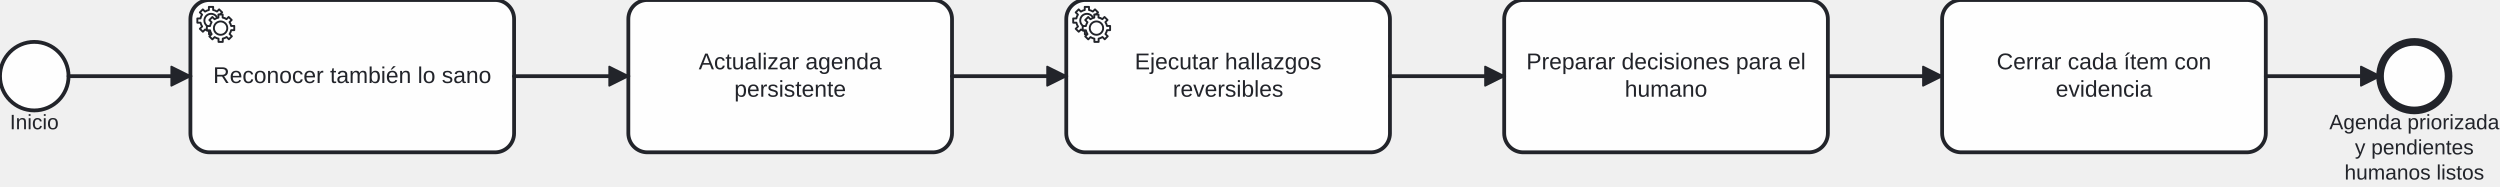
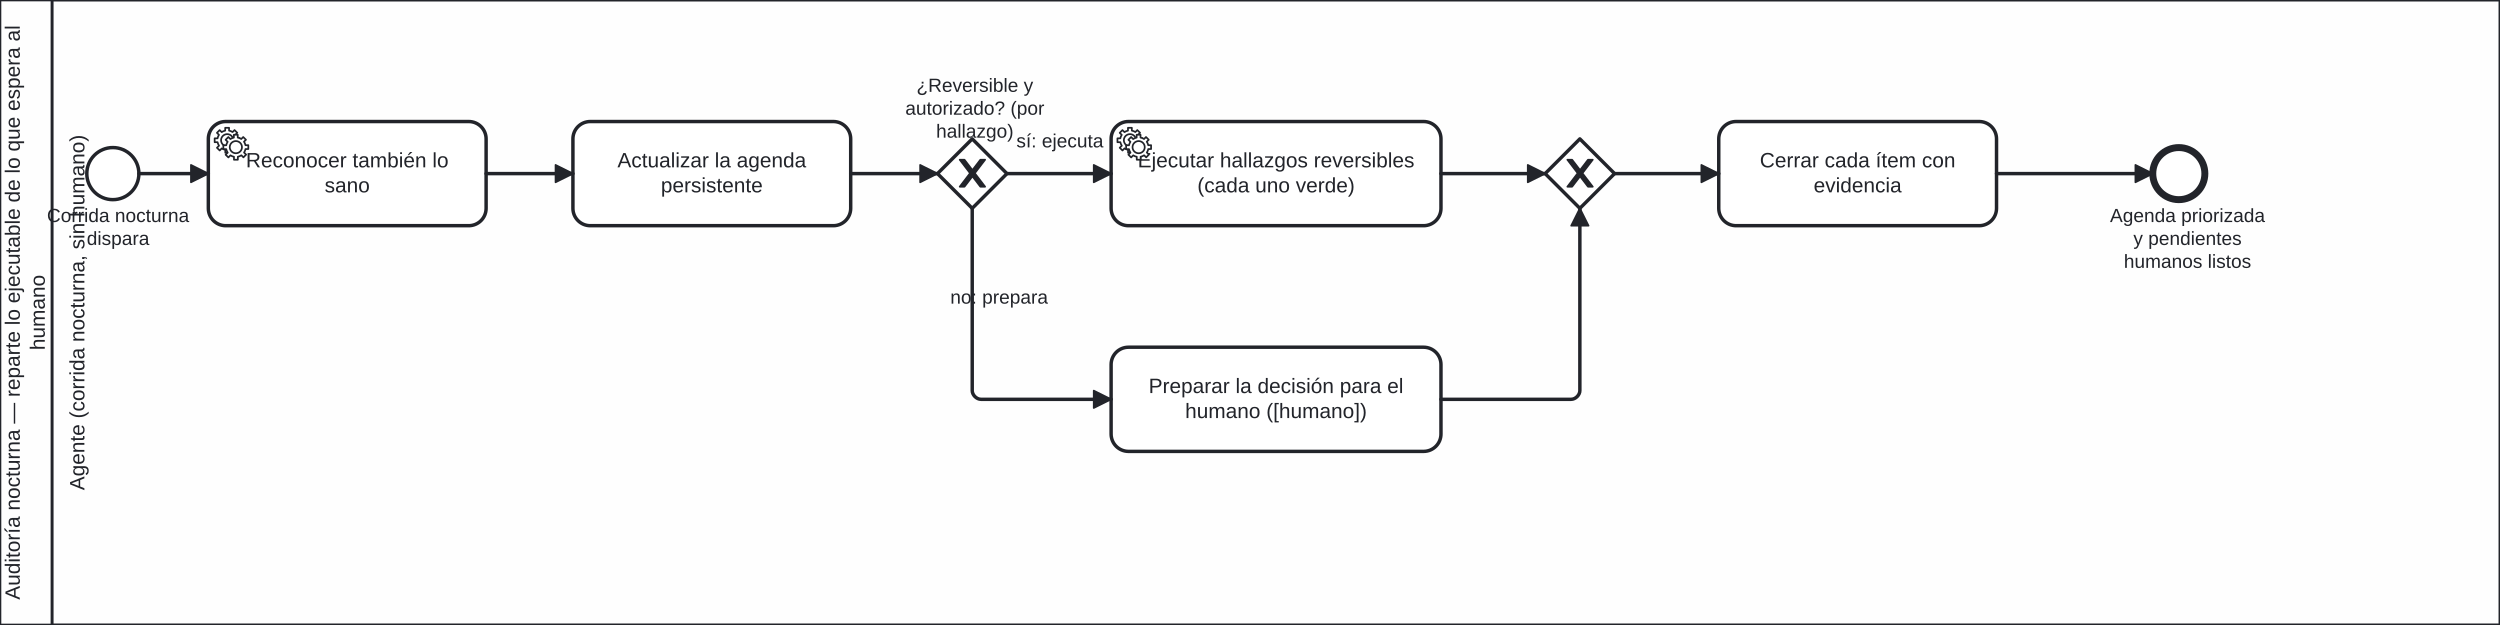
- <svg xmlns="http://www.w3.org/2000/svg" width="1313" height="98" viewBox="80 198 1313 98" version="1.1">
+ <svg xmlns="http://www.w3.org/2000/svg" width="1440" height="360" viewBox="160 80 1440 360" version="1.1">
  <g class="djs-group">
-     <g class="djs-element djs-shape" data-element-id="Start" style="display: block;" transform="matrix(1 0 0 1 80 220)">
+     <g class="djs-element djs-shape" data-element-id="Pool_AuditNoct" style="display: block;" transform="matrix(1 0 0 1 160 80)">
      <g class="djs-visual">
-         <circle cx="18" cy="18" r="18" style="stroke-linecap: round; stroke-linejoin: round; stroke: rgb(34, 36, 42); stroke-width: 2px; fill: white; fill-opacity: 0.95;" />
-       </g>
-       <rect class="djs-hit djs-hit-all" x="0" y="0" width="36" height="36" style="fill: none; stroke-opacity: 0; stroke: white; stroke-width: 15px;" />
+         <rect x="0" y="0" width="1440" height="360" rx="0" ry="0" style="stroke-linecap: round; stroke-linejoin: round; stroke: rgb(34, 36, 42); stroke-width: 1.5px; fill: white; fill-opacity: 0.95;" />
+         <path style="fill: none; stroke-linecap: round; stroke-linejoin: round; stroke: rgb(34, 36, 42); stroke-width: 1.5px;" d="M30,0L30,360" />
+         <text lineHeight="1.2" class="djs-label" style="font-family: Arial, sans-serif; font-size: 12px; font-weight: normal; fill: rgb(34, 36, 42);" transform="matrix(-1.83697e-16 -1 1 -1.83697e-16 0 360)">
+           <tspan x="14.561" y="11.4">Auditoría nocturna — reparte lo ejecutable de lo que espera al </tspan>
+           <tspan x="158.317" y="25.8">humano</tspan>
+         </text>
+       </g>
+       <rect class="djs-hit djs-hit-all" x="0" y="0" width="1440" height="360" style="fill: none; stroke-opacity: 0; stroke: white; stroke-width: 15px;" />
    </g>
-   </g>
-   <g class="djs-group">
-     <g class="djs-element djs-shape" data-element-id="Start_label" style="display: block;" transform="matrix(1 0 0 1 85 256)">
-       <g class="djs-visual">
-         <text lineHeight="1.2" class="djs-label" style="font-family: Arial, sans-serif; font-size: 11px; font-weight: normal; fill: rgb(34, 36, 42);">
-           <tspan x="0.16" y="9.9">Inicio</tspan>
-         </text>
-       </g>
-       <rect class="djs-hit djs-hit-all" x="0" y="0" width="26" height="14" style="fill: none; stroke-opacity: 0; stroke: white; stroke-width: 15px;" />
-     </g>
-   </g>
-   <g class="djs-group">
-     <g class="djs-element djs-shape" data-element-id="Task_Reconocer" style="display: block;" transform="matrix(1 0 0 1 180 198)">
-       <g class="djs-visual">
-         <rect x="0" y="0" width="170" height="80" rx="10" ry="10" style="stroke-linecap: round; stroke-linejoin: round; stroke: rgb(34, 36, 42); stroke-width: 2px; fill: white; fill-opacity: 0.95;" />
-         <text lineHeight="1.2" class="djs-label" style="font-family: Arial, sans-serif; font-size: 12px; font-weight: normal; fill: rgb(34, 36, 42);">
-           <tspan x="11.957" y="43.6">Reconocer también lo sano</tspan>
-         </text>
-         <circle cx="5" cy="5" r="5" transform="translate(6, 6)" style="stroke-linecap: round; stroke-linejoin: round; stroke: none; stroke-width: 2px; fill: white;" />
-         <path d="m 12,18 v -1.713 c 0.352,-0.07 0.704,-0.178 1.048,-0.321 0.344,-0.145 0.666,-0.321 0.966,-0.521 l 1.194,1.18 1.567,-1.577 -1.195,-1.18 c 0.403,-0.614 0.683,-1.299 0.825,-2.018 l 1.622,-0.01 v -2.22 l -1.637,0.01 c -0.073,-0.352 -0.178,-0.7 -0.324,-1.044 -0.145,-0.344 -0.321,-0.664 -0.523,-0.962 l 1.131,-1.136 -1.583,-1.563 -1.13,1.136 c -0.614,-0.401 -1.303,-0.681 -2.023,-0.822 l 0.009,-1.619 h -2.241 l 0.004,1.631 c -0.354,0.074 -0.705,0.18 -1.05,0.324 -0.344,0.144 -0.665,0.321 -0.964,0.52 l -1.17,-1.158 -1.567,1.579 1.168,1.157 c -0.403,0.613 -0.683,1.298 -0.825,2.017 l -1.659,0.003 v 2.222 l 1.672,-0.006 c 0.073,0.351 0.18,0.702 0.324,1.045 0.145,0.344 0.321,0.664 0.523,0.961 l -1.199,1.197 1.584,1.56 1.196,-1.193 c 0.614,0.403 1.303,0.682 2.023,0.823 l 7.19e-4,1.699 h 2.227 z m 0.221,-3.996 c -1.789,0.75 -3.858,-0.093 -4.61,-1.874 -0.752,-1.783 0.091,-3.846 1.88,-4.596 1.788,-0.749 3.857,0.093 4.609,1.874 0.752,1.782 -0.091,3.846 -1.88,4.596 z" style="fill: white; stroke-linecap: round; stroke-linejoin: round; stroke: rgb(34, 36, 42); stroke-width: 1px;" />
-         <circle cx="5" cy="5" r="5" transform="translate(11, 10)" style="stroke-linecap: round; stroke-linejoin: round; stroke: none; stroke-width: 2px; fill: white;" />
-         <path d="m 17,22 v -1.713 c 0.352,-0.07 0.704,-0.178 1.048,-0.321 0.344,-0.145 0.666,-0.321 0.966,-0.521 l 1.194,1.18 1.567,-1.577 -1.195,-1.18 c 0.403,-0.614 0.683,-1.299 0.825,-2.018 l 1.622,-0.01 v -2.22 l -1.637,0.01 c -0.073,-0.352 -0.178,-0.7 -0.324,-1.044 -0.145,-0.344 -0.321,-0.664 -0.523,-0.962 l 1.131,-1.136 -1.583,-1.563 -1.13,1.136 c -0.614,-0.401 -1.303,-0.681 -2.023,-0.822 l 0.009,-1.619 h -2.241 l 0.004,1.631 c -0.354,0.074 -0.705,0.18 -1.05,0.324 -0.344,0.144 -0.665,0.321 -0.964,0.52 l -1.17,-1.158 -1.567,1.579 1.168,1.157 c -0.403,0.613 -0.683,1.298 -0.825,2.017 l -1.659,0.003 v 2.222 l 1.672,-0.006 c 0.073,0.351 0.18,0.702 0.324,1.045 0.145,0.344 0.321,0.664 0.523,0.961 l -1.199,1.197 1.584,1.56 1.196,-1.193 c 0.614,0.403 1.303,0.682 2.023,0.823 l 7.19e-4,1.699 h 2.227 z m 0.221,-3.996 c -1.789,0.75 -3.858,-0.093 -4.61,-1.874 -0.752,-1.783 0.091,-3.846 1.88,-4.596 1.788,-0.749 3.857,0.093 4.609,1.874 0.752,1.782 -0.091,3.846 -1.88,4.596 z" style="fill: white; stroke-linecap: round; stroke-linejoin: round; stroke: rgb(34, 36, 42); stroke-width: 1px;" />
-       </g>
-       <rect class="djs-hit djs-hit-all" x="0" y="0" width="170" height="80" style="fill: none; stroke-opacity: 0; stroke: white; stroke-width: 15px;" />
-     </g>
-   </g>
-   <g class="djs-group">
-     <g class="djs-element djs-shape" data-element-id="Task_Agenda" style="display: block;" transform="matrix(1 0 0 1 410 198)">
-       <g class="djs-visual">
-         <rect x="0" y="0" width="170" height="80" rx="10" ry="10" style="stroke-linecap: round; stroke-linejoin: round; stroke: rgb(34, 36, 42); stroke-width: 2px; fill: white; fill-opacity: 0.95;" />
-         <text lineHeight="1.2" class="djs-label" style="font-family: Arial, sans-serif; font-size: 12px; font-weight: normal; fill: rgb(34, 36, 42);">
-           <tspan x="36.968" y="36.4">Actualizar agenda </tspan>
-           <tspan x="55.65" y="50.8">persistente</tspan>
-         </text>
-       </g>
-       <rect class="djs-hit djs-hit-all" x="0" y="0" width="170" height="80" style="fill: none; stroke-opacity: 0; stroke: white; stroke-width: 15px;" />
-     </g>
-   </g>
-   <g class="djs-group">
-     <g class="djs-element djs-shape" data-element-id="Task_Agente" style="display: block;" transform="matrix(1 0 0 1 640 198)">
-       <g class="djs-visual">
-         <rect x="0" y="0" width="170" height="80" rx="10" ry="10" style="stroke-linecap: round; stroke-linejoin: round; stroke: rgb(34, 36, 42); stroke-width: 2px; fill: white; fill-opacity: 0.95;" />
-         <text lineHeight="1.2" class="djs-label" style="font-family: Arial, sans-serif; font-size: 12px; font-weight: normal; fill: rgb(34, 36, 42);">
-           <tspan x="35.972" y="36.4">Ejecutar hallazgos </tspan>
-           <tspan x="55.99" y="50.8">reversibles</tspan>
-         </text>
-         <circle cx="5" cy="5" r="5" transform="translate(6, 6)" style="stroke-linecap: round; stroke-linejoin: round; stroke: none; stroke-width: 2px; fill: white;" />
-         <path d="m 12,18 v -1.713 c 0.352,-0.07 0.704,-0.178 1.048,-0.321 0.344,-0.145 0.666,-0.321 0.966,-0.521 l 1.194,1.18 1.567,-1.577 -1.195,-1.18 c 0.403,-0.614 0.683,-1.299 0.825,-2.018 l 1.622,-0.01 v -2.22 l -1.637,0.01 c -0.073,-0.352 -0.178,-0.7 -0.324,-1.044 -0.145,-0.344 -0.321,-0.664 -0.523,-0.962 l 1.131,-1.136 -1.583,-1.563 -1.13,1.136 c -0.614,-0.401 -1.303,-0.681 -2.023,-0.822 l 0.009,-1.619 h -2.241 l 0.004,1.631 c -0.354,0.074 -0.705,0.18 -1.05,0.324 -0.344,0.144 -0.665,0.321 -0.964,0.52 l -1.17,-1.158 -1.567,1.579 1.168,1.157 c -0.403,0.613 -0.683,1.298 -0.825,2.017 l -1.659,0.003 v 2.222 l 1.672,-0.006 c 0.073,0.351 0.18,0.702 0.324,1.045 0.145,0.344 0.321,0.664 0.523,0.961 l -1.199,1.197 1.584,1.56 1.196,-1.193 c 0.614,0.403 1.303,0.682 2.023,0.823 l 7.19e-4,1.699 h 2.227 z m 0.221,-3.996 c -1.789,0.75 -3.858,-0.093 -4.61,-1.874 -0.752,-1.783 0.091,-3.846 1.88,-4.596 1.788,-0.749 3.857,0.093 4.609,1.874 0.752,1.782 -0.091,3.846 -1.88,4.596 z" style="fill: white; stroke-linecap: round; stroke-linejoin: round; stroke: rgb(34, 36, 42); stroke-width: 1px;" />
-         <circle cx="5" cy="5" r="5" transform="translate(11, 10)" style="stroke-linecap: round; stroke-linejoin: round; stroke: none; stroke-width: 2px; fill: white;" />
-         <path d="m 17,22 v -1.713 c 0.352,-0.07 0.704,-0.178 1.048,-0.321 0.344,-0.145 0.666,-0.321 0.966,-0.521 l 1.194,1.18 1.567,-1.577 -1.195,-1.18 c 0.403,-0.614 0.683,-1.299 0.825,-2.018 l 1.622,-0.01 v -2.22 l -1.637,0.01 c -0.073,-0.352 -0.178,-0.7 -0.324,-1.044 -0.145,-0.344 -0.321,-0.664 -0.523,-0.962 l 1.131,-1.136 -1.583,-1.563 -1.13,1.136 c -0.614,-0.401 -1.303,-0.681 -2.023,-0.822 l 0.009,-1.619 h -2.241 l 0.004,1.631 c -0.354,0.074 -0.705,0.18 -1.05,0.324 -0.344,0.144 -0.665,0.321 -0.964,0.52 l -1.17,-1.158 -1.567,1.579 1.168,1.157 c -0.403,0.613 -0.683,1.298 -0.825,2.017 l -1.659,0.003 v 2.222 l 1.672,-0.006 c 0.073,0.351 0.18,0.702 0.324,1.045 0.145,0.344 0.321,0.664 0.523,0.961 l -1.199,1.197 1.584,1.56 1.196,-1.193 c 0.614,0.403 1.303,0.682 2.023,0.823 l 7.19e-4,1.699 h 2.227 z m 0.221,-3.996 c -1.789,0.75 -3.858,-0.093 -4.61,-1.874 -0.752,-1.783 0.091,-3.846 1.88,-4.596 1.788,-0.749 3.857,0.093 4.609,1.874 0.752,1.782 -0.091,3.846 -1.88,4.596 z" style="fill: white; stroke-linecap: round; stroke-linejoin: round; stroke: rgb(34, 36, 42); stroke-width: 1px;" />
-       </g>
-       <rect class="djs-hit djs-hit-all" x="0" y="0" width="170" height="80" style="fill: none; stroke-opacity: 0; stroke: white; stroke-width: 15px;" />
-     </g>
-   </g>
-   <g class="djs-group">
-     <g class="djs-element djs-shape" data-element-id="Task_Humano" style="display: block;" transform="matrix(1 0 0 1 870 198)">
-       <g class="djs-visual">
-         <rect x="0" y="0" width="170" height="80" rx="10" ry="10" style="stroke-linecap: round; stroke-linejoin: round; stroke: rgb(34, 36, 42); stroke-width: 2px; fill: white; fill-opacity: 0.95;" />
-         <text lineHeight="1.2" class="djs-label" style="font-family: Arial, sans-serif; font-size: 12px; font-weight: normal; fill: rgb(34, 36, 42);">
-           <tspan x="11.626" y="36.4">Preparar decisiones para el</tspan>
-           <tspan x="63.317" y="50.8">humano</tspan>
-         </text>
-       </g>
-       <rect class="djs-hit djs-hit-all" x="0" y="0" width="170" height="80" style="fill: none; stroke-opacity: 0; stroke: white; stroke-width: 15px;" />
-     </g>
-   </g>
-   <g class="djs-group">
-     <g class="djs-element djs-shape" data-element-id="Task_Cierre" style="display: block;" transform="matrix(1 0 0 1 1100 198)">
-       <g class="djs-visual">
-         <rect x="0" y="0" width="170" height="80" rx="10" ry="10" style="stroke-linecap: round; stroke-linejoin: round; stroke: rgb(34, 36, 42); stroke-width: 2px; fill: white; fill-opacity: 0.95;" />
-         <text lineHeight="1.2" class="djs-label" style="font-family: Arial, sans-serif; font-size: 12px; font-weight: normal; fill: rgb(34, 36, 42);">
-           <tspan x="28.645" y="36.4">Cerrar cada ítem con </tspan>
-           <tspan x="59.649" y="50.8">evidencia</tspan>
-         </text>
-       </g>
-       <rect class="djs-hit djs-hit-all" x="0" y="0" width="170" height="80" style="fill: none; stroke-opacity: 0; stroke: white; stroke-width: 15px;" />
-     </g>
-   </g>
-   <g class="djs-group">
-     <g class="djs-element djs-shape" data-element-id="End" style="display: block;" transform="matrix(1 0 0 1 1330 220)">
-       <g class="djs-visual">
-         <circle cx="18" cy="18" r="18" style="stroke-linecap: round; stroke-linejoin: round; stroke: rgb(34, 36, 42); stroke-width: 4px; fill: white; fill-opacity: 0.95;" />
-       </g>
-       <rect class="djs-hit djs-hit-all" x="0" y="0" width="36" height="36" style="fill: none; stroke-opacity: 0; stroke: white; stroke-width: 15px;" />
-     </g>
-   </g>
-   <g class="djs-group">
-     <g class="djs-element djs-shape" data-element-id="End_label" style="display: block;" transform="matrix(1 0 0 1 1303 256)">
-       <g class="djs-visual">
-         <text lineHeight="1.2" class="djs-label" style="font-family: Arial, sans-serif; font-size: 11px; font-weight: normal; fill: rgb(34, 36, 42);">
-           <tspan x="0.358" y="9.9">Agenda priorizada</tspan>
-           <tspan x="13.81" y="23.1">y pendientes </tspan>
-           <tspan x="8.315" y="36.3">humanos listos</tspan>
-         </text>
-       </g>
-       <rect class="djs-hit djs-hit-all" x="0" y="0" width="90" height="40" style="fill: none; stroke-opacity: 0; stroke: white; stroke-width: 15px;" />
-     </g>
-   </g>
-   <g class="djs-group">
-     <g class="djs-element djs-connection" data-element-id="F_Start_Task_Reconocer" style="display: block;">
-       <g class="djs-visual">
-         <defs>
-           <marker id="marker-edrttjjykgmmcmw0yyglup650" viewBox="0 0 20 20" refX="11" refY="10" markerWidth="10" markerHeight="10" orient="auto">
-             <path d="M 1 5 L 11 10 L 1 15 Z" style="stroke-linecap: round; stroke-linejoin: round; stroke: rgb(34, 36, 42); stroke-width: 1px; fill: rgb(34, 36, 42);" />
-           </marker>
-         </defs>
-         <path data-corner-radius="5" style="fill: none; stroke-linecap: round; stroke-linejoin: round; stroke: rgb(34, 36, 42); stroke-width: 2px; marker-end: url('#marker-edrttjjykgmmcmw0yyglup650');" d="M116,238L180,238" />
-       </g>
-       <path d="M116,238L180,238" class="djs-hit djs-hit-stroke" style="fill: none; stroke-opacity: 0; stroke: white; stroke-width: 15px;" />
-     </g>
-   </g>
-   <g class="djs-group">
-     <g class="djs-element djs-connection" data-element-id="F_Task_Reconocer_Task_Agenda" style="display: block;">
-       <g class="djs-visual">
-         <defs>
-           <marker id="marker-1w0r3xhv37yfrtae1irstfrtc" viewBox="0 0 20 20" refX="11" refY="10" markerWidth="10" markerHeight="10" orient="auto">
-             <path d="M 1 5 L 11 10 L 1 15 Z" style="stroke-linecap: round; stroke-linejoin: round; stroke: rgb(34, 36, 42); stroke-width: 1px; fill: rgb(34, 36, 42);" />
-           </marker>
-         </defs>
-         <path data-corner-radius="5" style="fill: none; stroke-linecap: round; stroke-linejoin: round; stroke: rgb(34, 36, 42); stroke-width: 2px; marker-end: url('#marker-1w0r3xhv37yfrtae1irstfrtc');" d="M350,238L410,238" />
-       </g>
-       <path d="M350,238L410,238" class="djs-hit djs-hit-stroke" style="fill: none; stroke-opacity: 0; stroke: white; stroke-width: 15px;" />
-     </g>
-   </g>
-   <g class="djs-group">
-     <g class="djs-element djs-connection" data-element-id="F_Task_Agenda_Task_Agente" style="display: block;">
-       <g class="djs-visual">
-         <defs>
-           <marker id="marker-7i0ap8du1y6id3tu5uldxdfl4" viewBox="0 0 20 20" refX="11" refY="10" markerWidth="10" markerHeight="10" orient="auto">
-             <path d="M 1 5 L 11 10 L 1 15 Z" style="stroke-linecap: round; stroke-linejoin: round; stroke: rgb(34, 36, 42); stroke-width: 1px; fill: rgb(34, 36, 42);" />
-           </marker>
-         </defs>
-         <path data-corner-radius="5" style="fill: none; stroke-linecap: round; stroke-linejoin: round; stroke: rgb(34, 36, 42); stroke-width: 2px; marker-end: url('#marker-7i0ap8du1y6id3tu5uldxdfl4');" d="M580,238L640,238" />
-       </g>
-       <path d="M580,238L640,238" class="djs-hit djs-hit-stroke" style="fill: none; stroke-opacity: 0; stroke: white; stroke-width: 15px;" />
-     </g>
-   </g>
-   <g class="djs-group">
-     <g class="djs-element djs-connection" data-element-id="F_Task_Agente_Task_Humano" style="display: block;">
-       <g class="djs-visual">
-         <defs>
-           <marker id="marker-4s9hdz834frfrtki52xj8rxml" viewBox="0 0 20 20" refX="11" refY="10" markerWidth="10" markerHeight="10" orient="auto">
-             <path d="M 1 5 L 11 10 L 1 15 Z" style="stroke-linecap: round; stroke-linejoin: round; stroke: rgb(34, 36, 42); stroke-width: 1px; fill: rgb(34, 36, 42);" />
-           </marker>
-         </defs>
-         <path data-corner-radius="5" style="fill: none; stroke-linecap: round; stroke-linejoin: round; stroke: rgb(34, 36, 42); stroke-width: 2px; marker-end: url('#marker-4s9hdz834frfrtki52xj8rxml');" d="M810,238L870,238" />
-       </g>
-       <path d="M810,238L870,238" class="djs-hit djs-hit-stroke" style="fill: none; stroke-opacity: 0; stroke: white; stroke-width: 15px;" />
-     </g>
-   </g>
-   <g class="djs-group">
-     <g class="djs-element djs-connection" data-element-id="F_Task_Humano_Task_Cierre" style="display: block;">
-       <g class="djs-visual">
-         <defs>
-           <marker id="marker-73g9nrvmjldpdpjtr8qedijco" viewBox="0 0 20 20" refX="11" refY="10" markerWidth="10" markerHeight="10" orient="auto">
-             <path d="M 1 5 L 11 10 L 1 15 Z" style="stroke-linecap: round; stroke-linejoin: round; stroke: rgb(34, 36, 42); stroke-width: 1px; fill: rgb(34, 36, 42);" />
-           </marker>
-         </defs>
-         <path data-corner-radius="5" style="fill: none; stroke-linecap: round; stroke-linejoin: round; stroke: rgb(34, 36, 42); stroke-width: 2px; marker-end: url('#marker-73g9nrvmjldpdpjtr8qedijco');" d="M1040,238L1100,238" />
-       </g>
-       <path d="M1040,238L1100,238" class="djs-hit djs-hit-stroke" style="fill: none; stroke-opacity: 0; stroke: white; stroke-width: 15px;" />
-     </g>
-   </g>
-   <g class="djs-group">
-     <g class="djs-element djs-connection" data-element-id="F_Task_Cierre_End" style="display: block;">
-       <g class="djs-visual">
-         <defs>
-           <marker id="marker-8n9ro7ego031ulzq1bd04jmki" viewBox="0 0 20 20" refX="11" refY="10" markerWidth="10" markerHeight="10" orient="auto">
-             <path d="M 1 5 L 11 10 L 1 15 Z" style="stroke-linecap: round; stroke-linejoin: round; stroke: rgb(34, 36, 42); stroke-width: 1px; fill: rgb(34, 36, 42);" />
-           </marker>
-         </defs>
-         <path data-corner-radius="5" style="fill: none; stroke-linecap: round; stroke-linejoin: round; stroke: rgb(34, 36, 42); stroke-width: 2px; marker-end: url('#marker-8n9ro7ego031ulzq1bd04jmki');" d="M1270,238L1330,238" />
-       </g>
-       <path d="M1270,238L1330,238" class="djs-hit djs-hit-stroke" style="fill: none; stroke-opacity: 0; stroke: white; stroke-width: 15px;" />
+     <g class="djs-children">
+       <g class="djs-group">
+         <g class="djs-element djs-shape" data-element-id="Lane_Agente" style="display: block;" transform="matrix(1 0 0 1 190 80)">
+           <g class="djs-visual">
+             <rect x="0" y="0" width="1410" height="360" rx="0" ry="0" style="stroke-linecap: round; stroke-linejoin: round; stroke: rgb(34, 36, 42); stroke-width: 1.5px; fill: white; fill-opacity: 0.25;" />
+             <text lineHeight="1.2" class="djs-label" style="font-family: Arial, sans-serif; font-size: 12px; font-weight: normal; fill: rgb(34, 36, 42);" transform="matrix(-1.83697e-16 -1 1 -1.83697e-16 0 360)">
+               <tspan x="77.61" y="18.6">Agente (corrida nocturna, sin humano)</tspan>
+             </text>
+           </g>
+           <rect class="djs-hit djs-hit-all" x="0" y="0" width="1410" height="360" style="fill: none; stroke-opacity: 0; stroke: white; stroke-width: 15px;" />
+         </g>
+       </g>
+       <g class="djs-group">
+         <g class="djs-element djs-shape" data-element-id="Start" style="display: block;" transform="matrix(1 0 0 1 210 165)">
+           <g class="djs-visual">
+             <circle cx="15" cy="15" r="15" style="stroke-linecap: round; stroke-linejoin: round; stroke: rgb(34, 36, 42); stroke-width: 2px; fill: white; fill-opacity: 0.95;" />
+           </g>
+           <rect class="djs-hit djs-hit-all" x="0" y="0" width="30" height="30" style="fill: none; stroke-opacity: 0; stroke: white; stroke-width: 15px;" />
+         </g>
+       </g>
+       <g class="djs-group">
+         <g class="djs-element djs-shape" data-element-id="Start_label" style="display: block;" transform="matrix(1 0 0 1 187 198)">
+           <g class="djs-visual">
+             <text lineHeight="1.2" class="djs-label" style="font-family: Arial, sans-serif; font-size: 11px; font-weight: normal; fill: rgb(34, 36, 42);">
+               <tspan x="0.035" y="9.9">Corrida nocturna</tspan>
+               <tspan x="22.961" y="23.1">dispara</tspan>
+             </text>
+           </g>
+           <rect class="djs-hit djs-hit-all" x="0" y="0" width="82" height="27" style="fill: none; stroke-opacity: 0; stroke: white; stroke-width: 15px;" />
+         </g>
+       </g>
+       <g class="djs-group">
+         <g class="djs-element djs-shape" data-element-id="T_Reconocer" style="display: block;" transform="matrix(1 0 0 1 280 150)">
+           <g class="djs-visual">
+             <rect x="0" y="0" width="160" height="60" rx="10" ry="10" style="stroke-linecap: round; stroke-linejoin: round; stroke: rgb(34, 36, 42); stroke-width: 2px; fill: white; fill-opacity: 0.95;" />
+             <text lineHeight="1.2" class="djs-label" style="font-family: Arial, sans-serif; font-size: 12px; font-weight: normal; fill: rgb(34, 36, 42);">
+               <tspan x="21.635" y="26.4">Reconocer también lo </tspan>
+               <tspan x="66.989" y="40.8">sano</tspan>
+             </text>
+             <circle cx="5" cy="5" r="5" transform="translate(6, 6)" style="stroke-linecap: round; stroke-linejoin: round; stroke: none; stroke-width: 2px; fill: white;" />
+             <path d="m 12,18 v -1.713 c 0.352,-0.07 0.704,-0.178 1.048,-0.321 0.344,-0.145 0.666,-0.321 0.966,-0.521 l 1.194,1.18 1.567,-1.577 -1.195,-1.18 c 0.403,-0.614 0.683,-1.299 0.825,-2.018 l 1.622,-0.01 v -2.22 l -1.637,0.01 c -0.073,-0.352 -0.178,-0.7 -0.324,-1.044 -0.145,-0.344 -0.321,-0.664 -0.523,-0.962 l 1.131,-1.136 -1.583,-1.563 -1.13,1.136 c -0.614,-0.401 -1.303,-0.681 -2.023,-0.822 l 0.009,-1.619 h -2.241 l 0.004,1.631 c -0.354,0.074 -0.705,0.18 -1.05,0.324 -0.344,0.144 -0.665,0.321 -0.964,0.52 l -1.17,-1.158 -1.567,1.579 1.168,1.157 c -0.403,0.613 -0.683,1.298 -0.825,2.017 l -1.659,0.003 v 2.222 l 1.672,-0.006 c 0.073,0.351 0.18,0.702 0.324,1.045 0.145,0.344 0.321,0.664 0.523,0.961 l -1.199,1.197 1.584,1.56 1.196,-1.193 c 0.614,0.403 1.303,0.682 2.023,0.823 l 7.19e-4,1.699 h 2.227 z m 0.221,-3.996 c -1.789,0.75 -3.858,-0.093 -4.61,-1.874 -0.752,-1.783 0.091,-3.846 1.88,-4.596 1.788,-0.749 3.857,0.093 4.609,1.874 0.752,1.782 -0.091,3.846 -1.88,4.596 z" style="fill: white; stroke-linecap: round; stroke-linejoin: round; stroke: rgb(34, 36, 42); stroke-width: 1px;" />
+             <circle cx="5" cy="5" r="5" transform="translate(11, 10)" style="stroke-linecap: round; stroke-linejoin: round; stroke: none; stroke-width: 2px; fill: white;" />
+             <path d="m 17,22 v -1.713 c 0.352,-0.07 0.704,-0.178 1.048,-0.321 0.344,-0.145 0.666,-0.321 0.966,-0.521 l 1.194,1.18 1.567,-1.577 -1.195,-1.18 c 0.403,-0.614 0.683,-1.299 0.825,-2.018 l 1.622,-0.01 v -2.22 l -1.637,0.01 c -0.073,-0.352 -0.178,-0.7 -0.324,-1.044 -0.145,-0.344 -0.321,-0.664 -0.523,-0.962 l 1.131,-1.136 -1.583,-1.563 -1.13,1.136 c -0.614,-0.401 -1.303,-0.681 -2.023,-0.822 l 0.009,-1.619 h -2.241 l 0.004,1.631 c -0.354,0.074 -0.705,0.18 -1.05,0.324 -0.344,0.144 -0.665,0.321 -0.964,0.52 l -1.17,-1.158 -1.567,1.579 1.168,1.157 c -0.403,0.613 -0.683,1.298 -0.825,2.017 l -1.659,0.003 v 2.222 l 1.672,-0.006 c 0.073,0.351 0.18,0.702 0.324,1.045 0.145,0.344 0.321,0.664 0.523,0.961 l -1.199,1.197 1.584,1.56 1.196,-1.193 c 0.614,0.403 1.303,0.682 2.023,0.823 l 7.19e-4,1.699 h 2.227 z m 0.221,-3.996 c -1.789,0.75 -3.858,-0.093 -4.61,-1.874 -0.752,-1.783 0.091,-3.846 1.88,-4.596 1.788,-0.749 3.857,0.093 4.609,1.874 0.752,1.782 -0.091,3.846 -1.88,4.596 z" style="fill: white; stroke-linecap: round; stroke-linejoin: round; stroke: rgb(34, 36, 42); stroke-width: 1px;" />
+           </g>
+           <rect class="djs-hit djs-hit-all" x="0" y="0" width="160" height="60" style="fill: none; stroke-opacity: 0; stroke: white; stroke-width: 15px;" />
+         </g>
+       </g>
+       <g class="djs-group">
+         <g class="djs-element djs-shape" data-element-id="T_Agenda" style="display: block;" transform="matrix(1 0 0 1 490 150)">
+           <g class="djs-visual">
+             <rect x="0" y="0" width="160" height="60" rx="10" ry="10" style="stroke-linecap: round; stroke-linejoin: round; stroke: rgb(34, 36, 42); stroke-width: 2px; fill: white; fill-opacity: 0.95;" />
+             <text lineHeight="1.2" class="djs-label" style="font-family: Arial, sans-serif; font-size: 12px; font-weight: normal; fill: rgb(34, 36, 42);">
+               <tspan x="25.631" y="26.4">Actualizar la agenda </tspan>
+               <tspan x="50.65" y="40.8">persistente</tspan>
+             </text>
+           </g>
+           <rect class="djs-hit djs-hit-all" x="0" y="0" width="160" height="60" style="fill: none; stroke-opacity: 0; stroke: white; stroke-width: 15px;" />
+         </g>
+       </g>
+       <g class="djs-group">
+         <g class="djs-element djs-shape" data-element-id="Gw_Reparto" style="display: block;" transform="matrix(1 0 0 1 700 160)">
+           <g class="djs-visual">
+             <polygon points="20,0 40,20 20,40 0,20" style="stroke-linecap: round; stroke-linejoin: round; stroke: rgb(34, 36, 42); stroke-width: 2px; fill: white; fill-opacity: 0.95;" />
+             <path d="m 12.8,12 5.943,7.771 -5.943,7.771 2.743,0 4.571,-5.971 4.571,5.971 2.743,0 -5.943,-7.771 5.943,-7.771 -2.743,0 -4.571,5.971 -4.571,-5.971 -2.743,0 z" style="fill: rgb(34, 36, 42); stroke-linecap: round; stroke-linejoin: round; stroke: rgb(34, 36, 42); stroke-width: 1px;" />
+           </g>
+           <rect class="djs-hit djs-hit-all" x="0" y="0" width="40" height="40" style="fill: none; stroke-opacity: 0; stroke: white; stroke-width: 15px;" />
+         </g>
+       </g>
+       <g class="djs-group">
+         <g class="djs-element djs-shape" data-element-id="Gw_Reparto_label" style="display: block;" transform="matrix(1 0 0 1 681 123)">
+           <g class="djs-visual">
+             <text lineHeight="1.2" class="djs-label" style="font-family: Arial, sans-serif; font-size: 11px; font-weight: normal; fill: rgb(34, 36, 42);">
+               <tspan x="6.88" y="9.9">¿Reversible y </tspan>
+               <tspan x="0.448" y="23.1">autorizado? (por</tspan>
+               <tspan x="18.18" y="36.3">hallazgo)</tspan>
+             </text>
+           </g>
+           <rect class="djs-hit djs-hit-all" x="0" y="0" width="81" height="40" style="fill: none; stroke-opacity: 0; stroke: white; stroke-width: 15px;" />
+         </g>
+       </g>
+       <g class="djs-group">
+         <g class="djs-element djs-shape" data-element-id="T_Ejecutar" style="display: block;" transform="matrix(1 0 0 1 800 150)">
+           <g class="djs-visual">
+             <rect x="0" y="0" width="190" height="60" rx="10" ry="10" style="stroke-linecap: round; stroke-linejoin: round; stroke: rgb(34, 36, 42); stroke-width: 2px; fill: white; fill-opacity: 0.95;" />
+             <text lineHeight="1.2" class="djs-label" style="font-family: Arial, sans-serif; font-size: 12px; font-weight: normal; fill: rgb(34, 36, 42);">
+               <tspan x="15.295" y="26.4">Ejecutar hallazgos reversibles </tspan>
+               <tspan x="49.64" y="40.8">(cada uno verde)</tspan>
+             </text>
+             <circle cx="5" cy="5" r="5" transform="translate(6, 6)" style="stroke-linecap: round; stroke-linejoin: round; stroke: none; stroke-width: 2px; fill: white;" />
+             <path d="m 12,18 v -1.713 c 0.352,-0.07 0.704,-0.178 1.048,-0.321 0.344,-0.145 0.666,-0.321 0.966,-0.521 l 1.194,1.18 1.567,-1.577 -1.195,-1.18 c 0.403,-0.614 0.683,-1.299 0.825,-2.018 l 1.622,-0.01 v -2.22 l -1.637,0.01 c -0.073,-0.352 -0.178,-0.7 -0.324,-1.044 -0.145,-0.344 -0.321,-0.664 -0.523,-0.962 l 1.131,-1.136 -1.583,-1.563 -1.13,1.136 c -0.614,-0.401 -1.303,-0.681 -2.023,-0.822 l 0.009,-1.619 h -2.241 l 0.004,1.631 c -0.354,0.074 -0.705,0.18 -1.05,0.324 -0.344,0.144 -0.665,0.321 -0.964,0.52 l -1.17,-1.158 -1.567,1.579 1.168,1.157 c -0.403,0.613 -0.683,1.298 -0.825,2.017 l -1.659,0.003 v 2.222 l 1.672,-0.006 c 0.073,0.351 0.18,0.702 0.324,1.045 0.145,0.344 0.321,0.664 0.523,0.961 l -1.199,1.197 1.584,1.56 1.196,-1.193 c 0.614,0.403 1.303,0.682 2.023,0.823 l 7.19e-4,1.699 h 2.227 z m 0.221,-3.996 c -1.789,0.75 -3.858,-0.093 -4.61,-1.874 -0.752,-1.783 0.091,-3.846 1.88,-4.596 1.788,-0.749 3.857,0.093 4.609,1.874 0.752,1.782 -0.091,3.846 -1.88,4.596 z" style="fill: white; stroke-linecap: round; stroke-linejoin: round; stroke: rgb(34, 36, 42); stroke-width: 1px;" />
+             <circle cx="5" cy="5" r="5" transform="translate(11, 10)" style="stroke-linecap: round; stroke-linejoin: round; stroke: none; stroke-width: 2px; fill: white;" />
+             <path d="m 17,22 v -1.713 c 0.352,-0.07 0.704,-0.178 1.048,-0.321 0.344,-0.145 0.666,-0.321 0.966,-0.521 l 1.194,1.18 1.567,-1.577 -1.195,-1.18 c 0.403,-0.614 0.683,-1.299 0.825,-2.018 l 1.622,-0.01 v -2.22 l -1.637,0.01 c -0.073,-0.352 -0.178,-0.7 -0.324,-1.044 -0.145,-0.344 -0.321,-0.664 -0.523,-0.962 l 1.131,-1.136 -1.583,-1.563 -1.13,1.136 c -0.614,-0.401 -1.303,-0.681 -2.023,-0.822 l 0.009,-1.619 h -2.241 l 0.004,1.631 c -0.354,0.074 -0.705,0.18 -1.05,0.324 -0.344,0.144 -0.665,0.321 -0.964,0.52 l -1.17,-1.158 -1.567,1.579 1.168,1.157 c -0.403,0.613 -0.683,1.298 -0.825,2.017 l -1.659,0.003 v 2.222 l 1.672,-0.006 c 0.073,0.351 0.18,0.702 0.324,1.045 0.145,0.344 0.321,0.664 0.523,0.961 l -1.199,1.197 1.584,1.56 1.196,-1.193 c 0.614,0.403 1.303,0.682 2.023,0.823 l 7.19e-4,1.699 h 2.227 z m 0.221,-3.996 c -1.789,0.75 -3.858,-0.093 -4.61,-1.874 -0.752,-1.783 0.091,-3.846 1.88,-4.596 1.788,-0.749 3.857,0.093 4.609,1.874 0.752,1.782 -0.091,3.846 -1.88,4.596 z" style="fill: white; stroke-linecap: round; stroke-linejoin: round; stroke: rgb(34, 36, 42); stroke-width: 1px;" />
+           </g>
+           <rect class="djs-hit djs-hit-all" x="0" y="0" width="190" height="60" style="fill: none; stroke-opacity: 0; stroke: white; stroke-width: 15px;" />
+         </g>
+       </g>
+       <g class="djs-group">
+         <g class="djs-element djs-shape" data-element-id="T_Humano" style="display: block;" transform="matrix(1 0 0 1 800 280)">
+           <g class="djs-visual">
+             <rect x="0" y="0" width="190" height="60" rx="10" ry="10" style="stroke-linecap: round; stroke-linejoin: round; stroke: rgb(34, 36, 42); stroke-width: 2px; fill: white; fill-opacity: 0.95;" />
+             <text lineHeight="1.2" class="djs-label" style="font-family: Arial, sans-serif; font-size: 12px; font-weight: normal; fill: rgb(34, 36, 42);">
+               <tspan x="21.626" y="26.4">Preparar la decisión para el </tspan>
+               <tspan x="42.638" y="40.8">humano ([humano])</tspan>
+             </text>
+           </g>
+           <rect class="djs-hit djs-hit-all" x="0" y="0" width="190" height="60" style="fill: none; stroke-opacity: 0; stroke: white; stroke-width: 15px;" />
+         </g>
+       </g>
+       <g class="djs-group">
+         <g class="djs-element djs-shape" data-element-id="Gw_Join" style="display: block;" transform="matrix(1 0 0 1 1050 160)">
+           <g class="djs-visual">
+             <polygon points="20,0 40,20 20,40 0,20" style="stroke-linecap: round; stroke-linejoin: round; stroke: rgb(34, 36, 42); stroke-width: 2px; fill: white; fill-opacity: 0.95;" />
+             <path d="m 12.8,12 5.943,7.771 -5.943,7.771 2.743,0 4.571,-5.971 4.571,5.971 2.743,0 -5.943,-7.771 5.943,-7.771 -2.743,0 -4.571,5.971 -4.571,-5.971 -2.743,0 z" style="fill: rgb(34, 36, 42); stroke-linecap: round; stroke-linejoin: round; stroke: rgb(34, 36, 42); stroke-width: 1px;" />
+           </g>
+           <rect class="djs-hit djs-hit-all" x="0" y="0" width="40" height="40" style="fill: none; stroke-opacity: 0; stroke: white; stroke-width: 15px;" />
+         </g>
+       </g>
+       <g class="djs-group">
+         <g class="djs-element djs-shape" data-element-id="T_Cierre" style="display: block;" transform="matrix(1 0 0 1 1150 150)">
+           <g class="djs-visual">
+             <rect x="0" y="0" width="160" height="60" rx="10" ry="10" style="stroke-linecap: round; stroke-linejoin: round; stroke: rgb(34, 36, 42); stroke-width: 2px; fill: white; fill-opacity: 0.95;" />
+             <text lineHeight="1.2" class="djs-label" style="font-family: Arial, sans-serif; font-size: 12px; font-weight: normal; fill: rgb(34, 36, 42);">
+               <tspan x="23.645" y="26.4">Cerrar cada ítem con </tspan>
+               <tspan x="54.649" y="40.8">evidencia</tspan>
+             </text>
+           </g>
+           <rect class="djs-hit djs-hit-all" x="0" y="0" width="160" height="60" style="fill: none; stroke-opacity: 0; stroke: white; stroke-width: 15px;" />
+         </g>
+       </g>
+       <g class="djs-group">
+         <g class="djs-element djs-shape" data-element-id="End" style="display: block;" transform="matrix(1 0 0 1 1400 165)">
+           <g class="djs-visual">
+             <circle cx="15" cy="15" r="15" style="stroke-linecap: round; stroke-linejoin: round; stroke: rgb(34, 36, 42); stroke-width: 4px; fill: white; fill-opacity: 0.95;" />
+           </g>
+           <rect class="djs-hit djs-hit-all" x="0" y="0" width="30" height="30" style="fill: none; stroke-opacity: 0; stroke: white; stroke-width: 15px;" />
+         </g>
+       </g>
+       <g class="djs-group">
+         <g class="djs-element djs-shape" data-element-id="End_label" style="display: block;" transform="matrix(1 0 0 1 1375 198)">
+           <g class="djs-visual">
+             <text lineHeight="1.2" class="djs-label" style="font-family: Arial, sans-serif; font-size: 11px; font-weight: normal; fill: rgb(34, 36, 42);">
+               <tspan x="0.358" y="9.9">Agenda priorizada</tspan>
+               <tspan x="13.81" y="23.1">y pendientes </tspan>
+               <tspan x="8.315" y="36.3">humanos listos</tspan>
+             </text>
+           </g>
+           <rect class="djs-hit djs-hit-all" x="0" y="0" width="90" height="40" style="fill: none; stroke-opacity: 0; stroke: white; stroke-width: 15px;" />
+         </g>
+       </g>
+       <g class="djs-group">
+         <g class="djs-element djs-connection" data-element-id="f1" style="display: block;">
+           <g class="djs-visual">
+             <defs>
+               <marker id="marker-a0nzc3lhmgo3h8813liybnigi" viewBox="0 0 20 20" refX="11" refY="10" markerWidth="10" markerHeight="10" orient="auto">
+                 <path d="M 1 5 L 11 10 L 1 15 Z" style="stroke-linecap: round; stroke-linejoin: round; stroke: rgb(34, 36, 42); stroke-width: 1px; fill: rgb(34, 36, 42);" />
+               </marker>
+             </defs>
+             <path data-corner-radius="5" style="fill: none; stroke-linecap: round; stroke-linejoin: round; stroke: rgb(34, 36, 42); stroke-width: 2px; marker-end: url('#marker-a0nzc3lhmgo3h8813liybnigi');" d="M240,180L280,180" />
+           </g>
+           <path d="M240,180L280,180" class="djs-hit djs-hit-stroke" style="fill: none; stroke-opacity: 0; stroke: white; stroke-width: 15px;" />
+         </g>
+       </g>
+       <g class="djs-group">
+         <g class="djs-element djs-connection" data-element-id="f2" style="display: block;">
+           <g class="djs-visual">
+             <defs>
+               <marker id="marker-8qvsfm6q5zca7zt129x8tlnsn" viewBox="0 0 20 20" refX="11" refY="10" markerWidth="10" markerHeight="10" orient="auto">
+                 <path d="M 1 5 L 11 10 L 1 15 Z" style="stroke-linecap: round; stroke-linejoin: round; stroke: rgb(34, 36, 42); stroke-width: 1px; fill: rgb(34, 36, 42);" />
+               </marker>
+             </defs>
+             <path data-corner-radius="5" style="fill: none; stroke-linecap: round; stroke-linejoin: round; stroke: rgb(34, 36, 42); stroke-width: 2px; marker-end: url('#marker-8qvsfm6q5zca7zt129x8tlnsn');" d="M440,180L490,180" />
+           </g>
+           <path d="M440,180L490,180" class="djs-hit djs-hit-stroke" style="fill: none; stroke-opacity: 0; stroke: white; stroke-width: 15px;" />
+         </g>
+       </g>
+       <g class="djs-group">
+         <g class="djs-element djs-connection" data-element-id="f3" style="display: block;">
+           <g class="djs-visual">
+             <defs>
+               <marker id="marker-cd0tvbslmrb5ypki21nvyyj8z" viewBox="0 0 20 20" refX="11" refY="10" markerWidth="10" markerHeight="10" orient="auto">
+                 <path d="M 1 5 L 11 10 L 1 15 Z" style="stroke-linecap: round; stroke-linejoin: round; stroke: rgb(34, 36, 42); stroke-width: 1px; fill: rgb(34, 36, 42);" />
+               </marker>
+             </defs>
+             <path data-corner-radius="5" style="fill: none; stroke-linecap: round; stroke-linejoin: round; stroke: rgb(34, 36, 42); stroke-width: 2px; marker-end: url('#marker-cd0tvbslmrb5ypki21nvyyj8z');" d="M650,180L700,180" />
+           </g>
+           <path d="M650,180L700,180" class="djs-hit djs-hit-stroke" style="fill: none; stroke-opacity: 0; stroke: white; stroke-width: 15px;" />
+         </g>
+       </g>
+       <g class="djs-group">
+         <g class="djs-element djs-connection" data-element-id="f_si" style="display: block;">
+           <g class="djs-visual">
+             <defs>
+               <marker id="marker-eho3lh38g7w1wcby2b626a4st" viewBox="0 0 20 20" refX="11" refY="10" markerWidth="10" markerHeight="10" orient="auto">
+                 <path d="M 1 5 L 11 10 L 1 15 Z" style="stroke-linecap: round; stroke-linejoin: round; stroke: rgb(34, 36, 42); stroke-width: 1px; fill: rgb(34, 36, 42);" />
+               </marker>
+             </defs>
+             <path data-corner-radius="5" style="fill: none; stroke-linecap: round; stroke-linejoin: round; stroke: rgb(34, 36, 42); stroke-width: 2px; marker-end: url('#marker-eho3lh38g7w1wcby2b626a4st');" d="M740,180L800,180" />
+           </g>
+           <path d="M740,180L800,180" class="djs-hit djs-hit-stroke" style="fill: none; stroke-opacity: 0; stroke: white; stroke-width: 15px;" />
+         </g>
+       </g>
+       <g class="djs-group">
+         <g class="djs-element djs-shape" data-element-id="f_si_label" style="display: block;" transform="matrix(1 0 0 1 745 155)">
+           <g class="djs-visual">
+             <text lineHeight="1.2" class="djs-label" style="font-family: Arial, sans-serif; font-size: 11px; font-weight: normal; fill: rgb(34, 36, 42);">
+               <tspan x="0.43" y="9.9">sí: ejecuta</tspan>
+             </text>
+           </g>
+           <rect class="djs-hit djs-hit-all" x="0" y="0" width="51" height="14" style="fill: none; stroke-opacity: 0; stroke: white; stroke-width: 15px;" />
+         </g>
+       </g>
+       <g class="djs-group">
+         <g class="djs-element djs-connection" data-element-id="f_no" style="display: block;">
+           <g class="djs-visual">
+             <defs>
+               <marker id="marker-6ranpu6zn5d1nekeb8nf84sfd" viewBox="0 0 20 20" refX="11" refY="10" markerWidth="10" markerHeight="10" orient="auto">
+                 <path d="M 1 5 L 11 10 L 1 15 Z" style="stroke-linecap: round; stroke-linejoin: round; stroke: rgb(34, 36, 42); stroke-width: 1px; fill: rgb(34, 36, 42);" />
+               </marker>
+             </defs>
+             <path data-corner-radius="5" style="fill: none; stroke-linecap: round; stroke-linejoin: round; stroke: rgb(34, 36, 42); stroke-width: 2px; marker-end: url('#marker-6ranpu6zn5d1nekeb8nf84sfd');" d="M720,200L720,305C720,307.5,722.5,310,725,310L800,310" />
+           </g>
+           <path d="M720,200L720,310L800,310" class="djs-hit djs-hit-stroke" style="fill: none; stroke-opacity: 0; stroke: white; stroke-width: 15px;" />
+         </g>
+       </g>
+       <g class="djs-group">
+         <g class="djs-element djs-shape" data-element-id="f_no_label" style="display: block;" transform="matrix(1 0 0 1 707 245)">
+           <g class="djs-visual">
+             <text lineHeight="1.2" class="djs-label" style="font-family: Arial, sans-serif; font-size: 11px; font-weight: normal; fill: rgb(34, 36, 42);">
+               <tspan x="0.369" y="9.9">no: prepara</tspan>
+             </text>
+           </g>
+           <rect class="djs-hit djs-hit-all" x="0" y="0" width="57" height="14" style="fill: none; stroke-opacity: 0; stroke: white; stroke-width: 15px;" />
+         </g>
+       </g>
+       <g class="djs-group">
+         <g class="djs-element djs-connection" data-element-id="f_ej_join" style="display: block;">
+           <g class="djs-visual">
+             <defs>
+               <marker id="marker-cimmh5d58qtiudbsk3a3n56km" viewBox="0 0 20 20" refX="11" refY="10" markerWidth="10" markerHeight="10" orient="auto">
+                 <path d="M 1 5 L 11 10 L 1 15 Z" style="stroke-linecap: round; stroke-linejoin: round; stroke: rgb(34, 36, 42); stroke-width: 1px; fill: rgb(34, 36, 42);" />
+               </marker>
+             </defs>
+             <path data-corner-radius="5" style="fill: none; stroke-linecap: round; stroke-linejoin: round; stroke: rgb(34, 36, 42); stroke-width: 2px; marker-end: url('#marker-cimmh5d58qtiudbsk3a3n56km');" d="M990,180L1050,180" />
+           </g>
+           <path d="M990,180L1050,180" class="djs-hit djs-hit-stroke" style="fill: none; stroke-opacity: 0; stroke: white; stroke-width: 15px;" />
+         </g>
+       </g>
+       <g class="djs-group">
+         <g class="djs-element djs-connection" data-element-id="f_hu_join" style="display: block;">
+           <g class="djs-visual">
+             <defs>
+               <marker id="marker-3npwqtjpgtxwiihabi4a91jux" viewBox="0 0 20 20" refX="11" refY="10" markerWidth="10" markerHeight="10" orient="auto">
+                 <path d="M 1 5 L 11 10 L 1 15 Z" style="stroke-linecap: round; stroke-linejoin: round; stroke: rgb(34, 36, 42); stroke-width: 1px; fill: rgb(34, 36, 42);" />
+               </marker>
+             </defs>
+             <path data-corner-radius="5" style="fill: none; stroke-linecap: round; stroke-linejoin: round; stroke: rgb(34, 36, 42); stroke-width: 2px; marker-end: url('#marker-3npwqtjpgtxwiihabi4a91jux');" d="M990,310L1065,310C1067.5,310,1070,307.5,1070,305L1070,200" />
+           </g>
+           <path d="M990,310L1070,310L1070,200" class="djs-hit djs-hit-stroke" style="fill: none; stroke-opacity: 0; stroke: white; stroke-width: 15px;" />
+         </g>
+       </g>
+       <g class="djs-group">
+         <g class="djs-element djs-connection" data-element-id="f_join_cierre" style="display: block;">
+           <g class="djs-visual">
+             <defs>
+               <marker id="marker-6jra8u71ghqzkg4dq4k79axu4" viewBox="0 0 20 20" refX="11" refY="10" markerWidth="10" markerHeight="10" orient="auto">
+                 <path d="M 1 5 L 11 10 L 1 15 Z" style="stroke-linecap: round; stroke-linejoin: round; stroke: rgb(34, 36, 42); stroke-width: 1px; fill: rgb(34, 36, 42);" />
+               </marker>
+             </defs>
+             <path data-corner-radius="5" style="fill: none; stroke-linecap: round; stroke-linejoin: round; stroke: rgb(34, 36, 42); stroke-width: 2px; marker-end: url('#marker-6jra8u71ghqzkg4dq4k79axu4');" d="M1090,180L1150,180" />
+           </g>
+           <path d="M1090,180L1150,180" class="djs-hit djs-hit-stroke" style="fill: none; stroke-opacity: 0; stroke: white; stroke-width: 15px;" />
+         </g>
+       </g>
+       <g class="djs-group">
+         <g class="djs-element djs-connection" data-element-id="f_cierre_end" style="display: block;">
+           <g class="djs-visual">
+             <defs>
+               <marker id="marker-c1ji2x8yx4ka7vy5pgsm5pv67" viewBox="0 0 20 20" refX="11" refY="10" markerWidth="10" markerHeight="10" orient="auto">
+                 <path d="M 1 5 L 11 10 L 1 15 Z" style="stroke-linecap: round; stroke-linejoin: round; stroke: rgb(34, 36, 42); stroke-width: 1px; fill: rgb(34, 36, 42);" />
+               </marker>
+             </defs>
+             <path data-corner-radius="5" style="fill: none; stroke-linecap: round; stroke-linejoin: round; stroke: rgb(34, 36, 42); stroke-width: 2px; marker-end: url('#marker-c1ji2x8yx4ka7vy5pgsm5pv67');" d="M1310,180L1400,180" />
+           </g>
+           <path d="M1310,180L1400,180" class="djs-hit djs-hit-stroke" style="fill: none; stroke-opacity: 0; stroke: white; stroke-width: 15px;" />
+         </g>
+       </g>
    </g>
  </g>
</svg>
